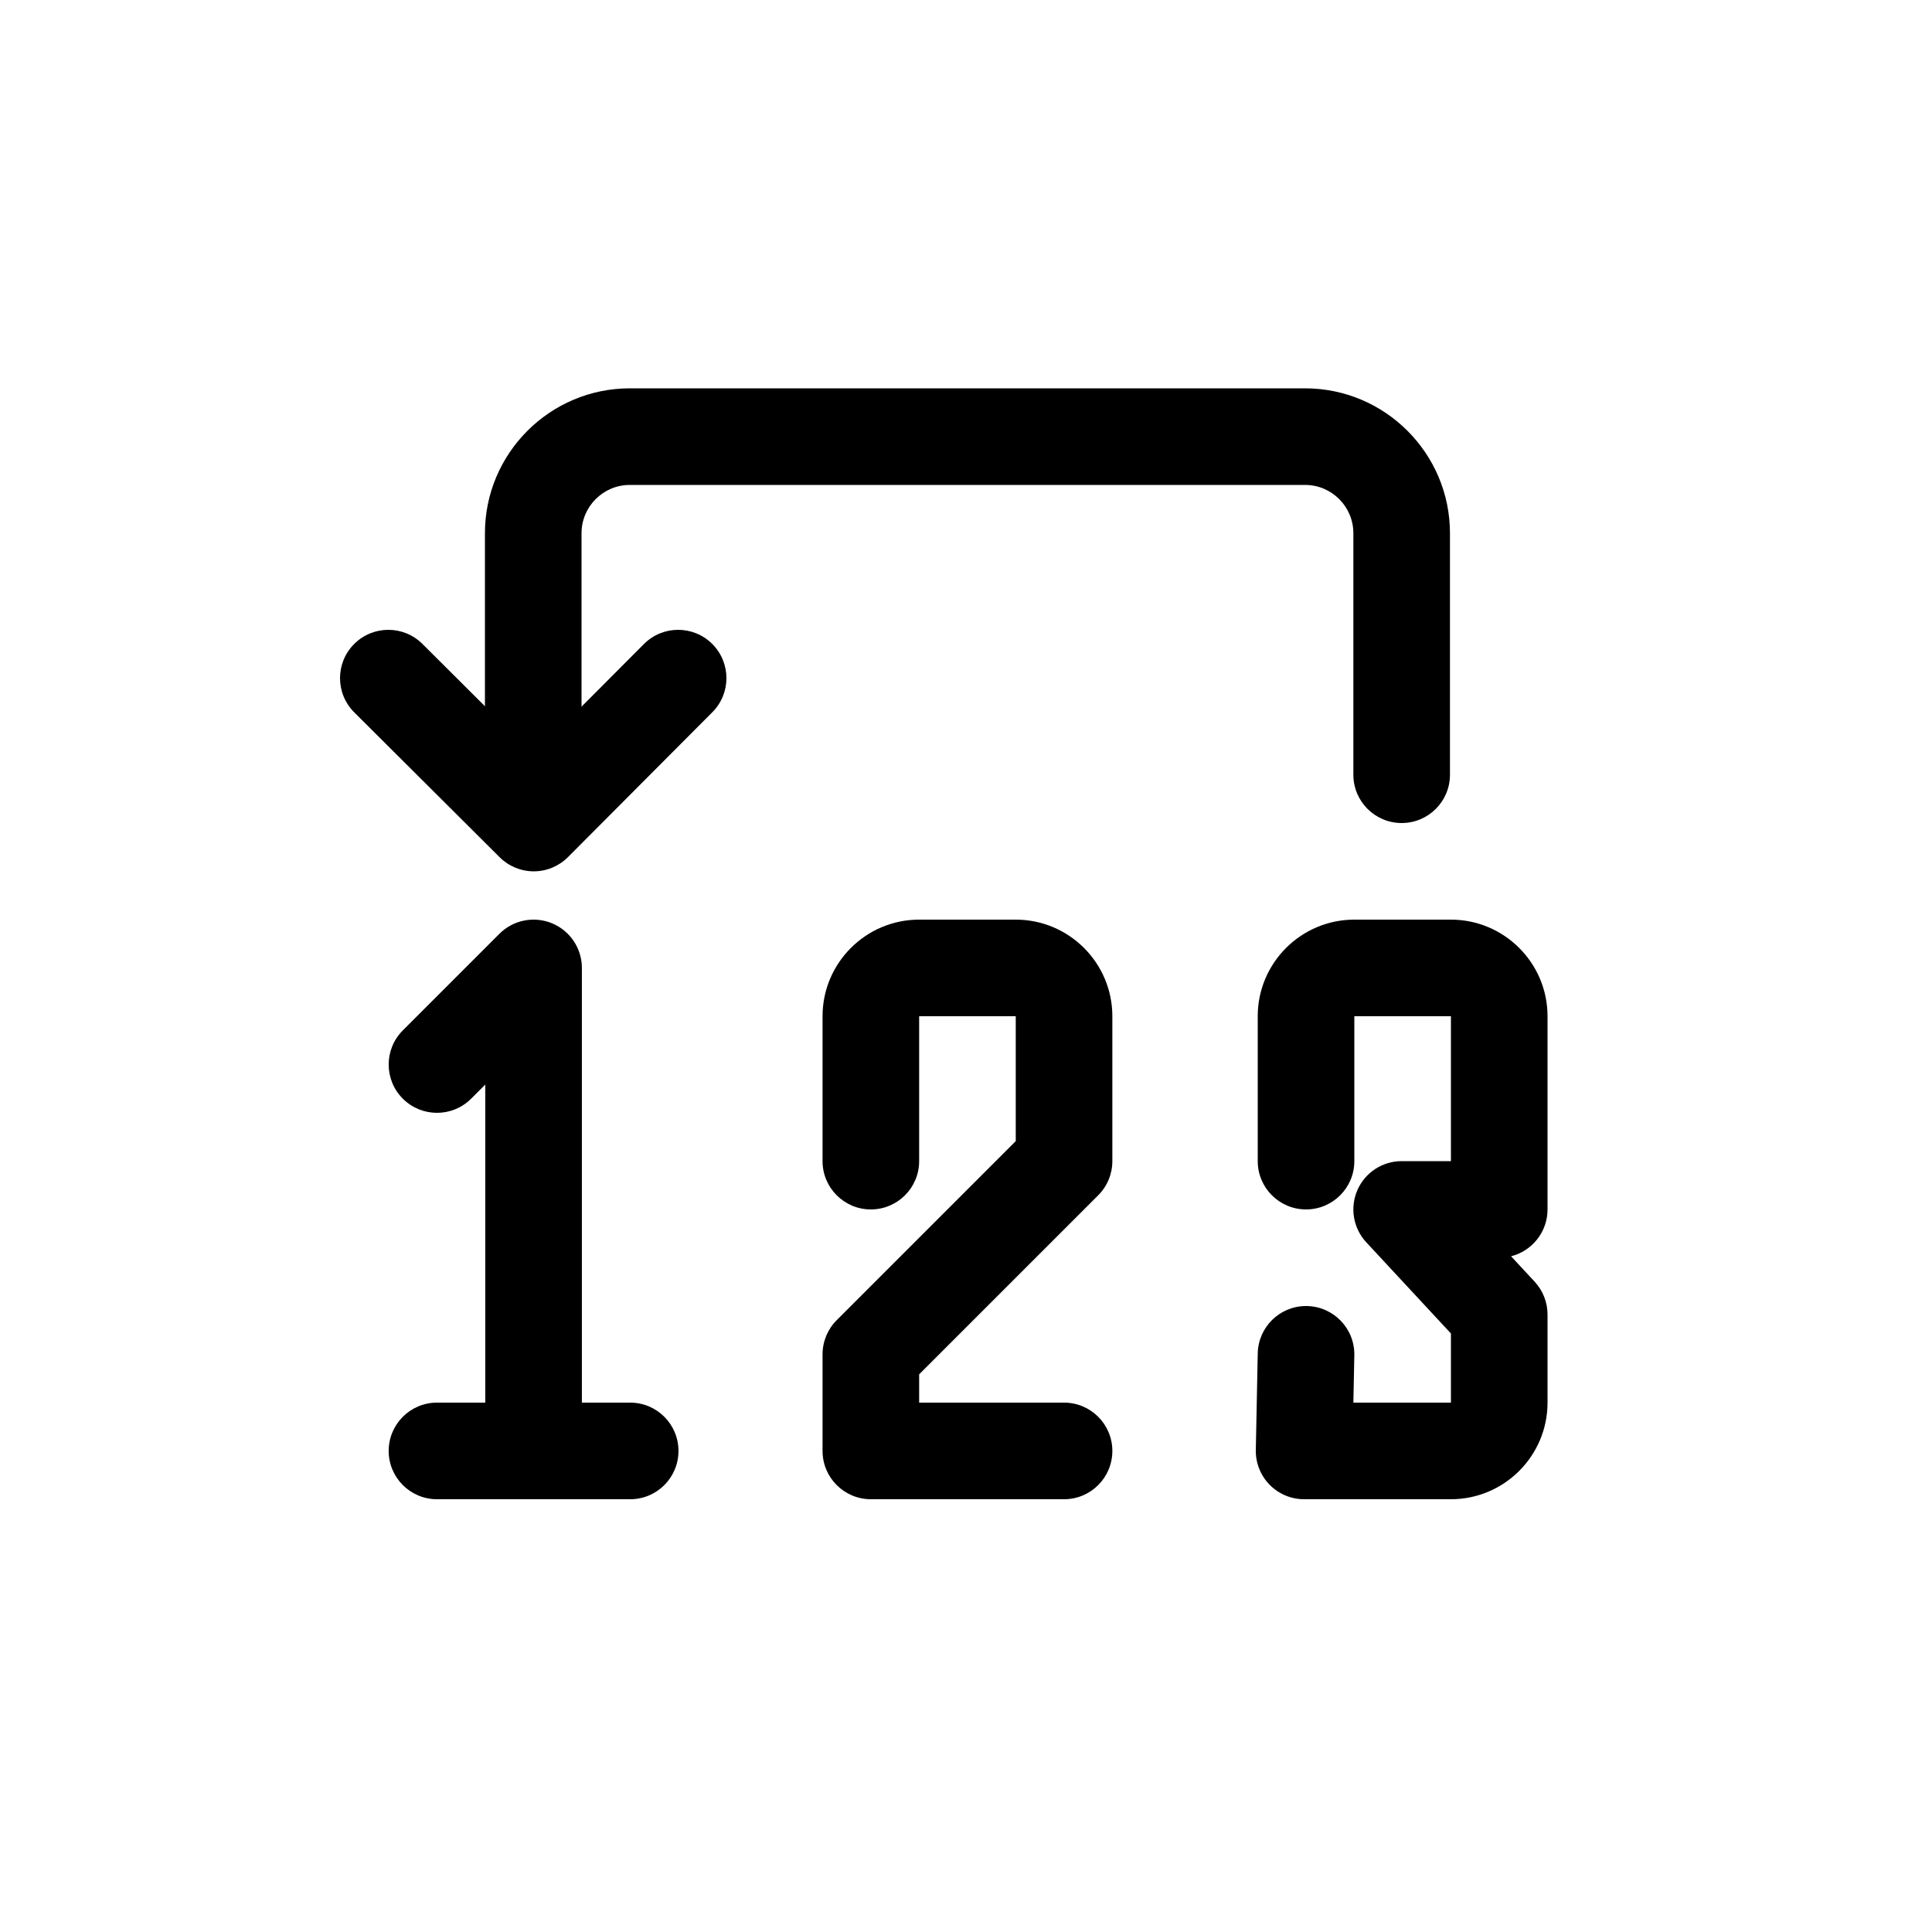
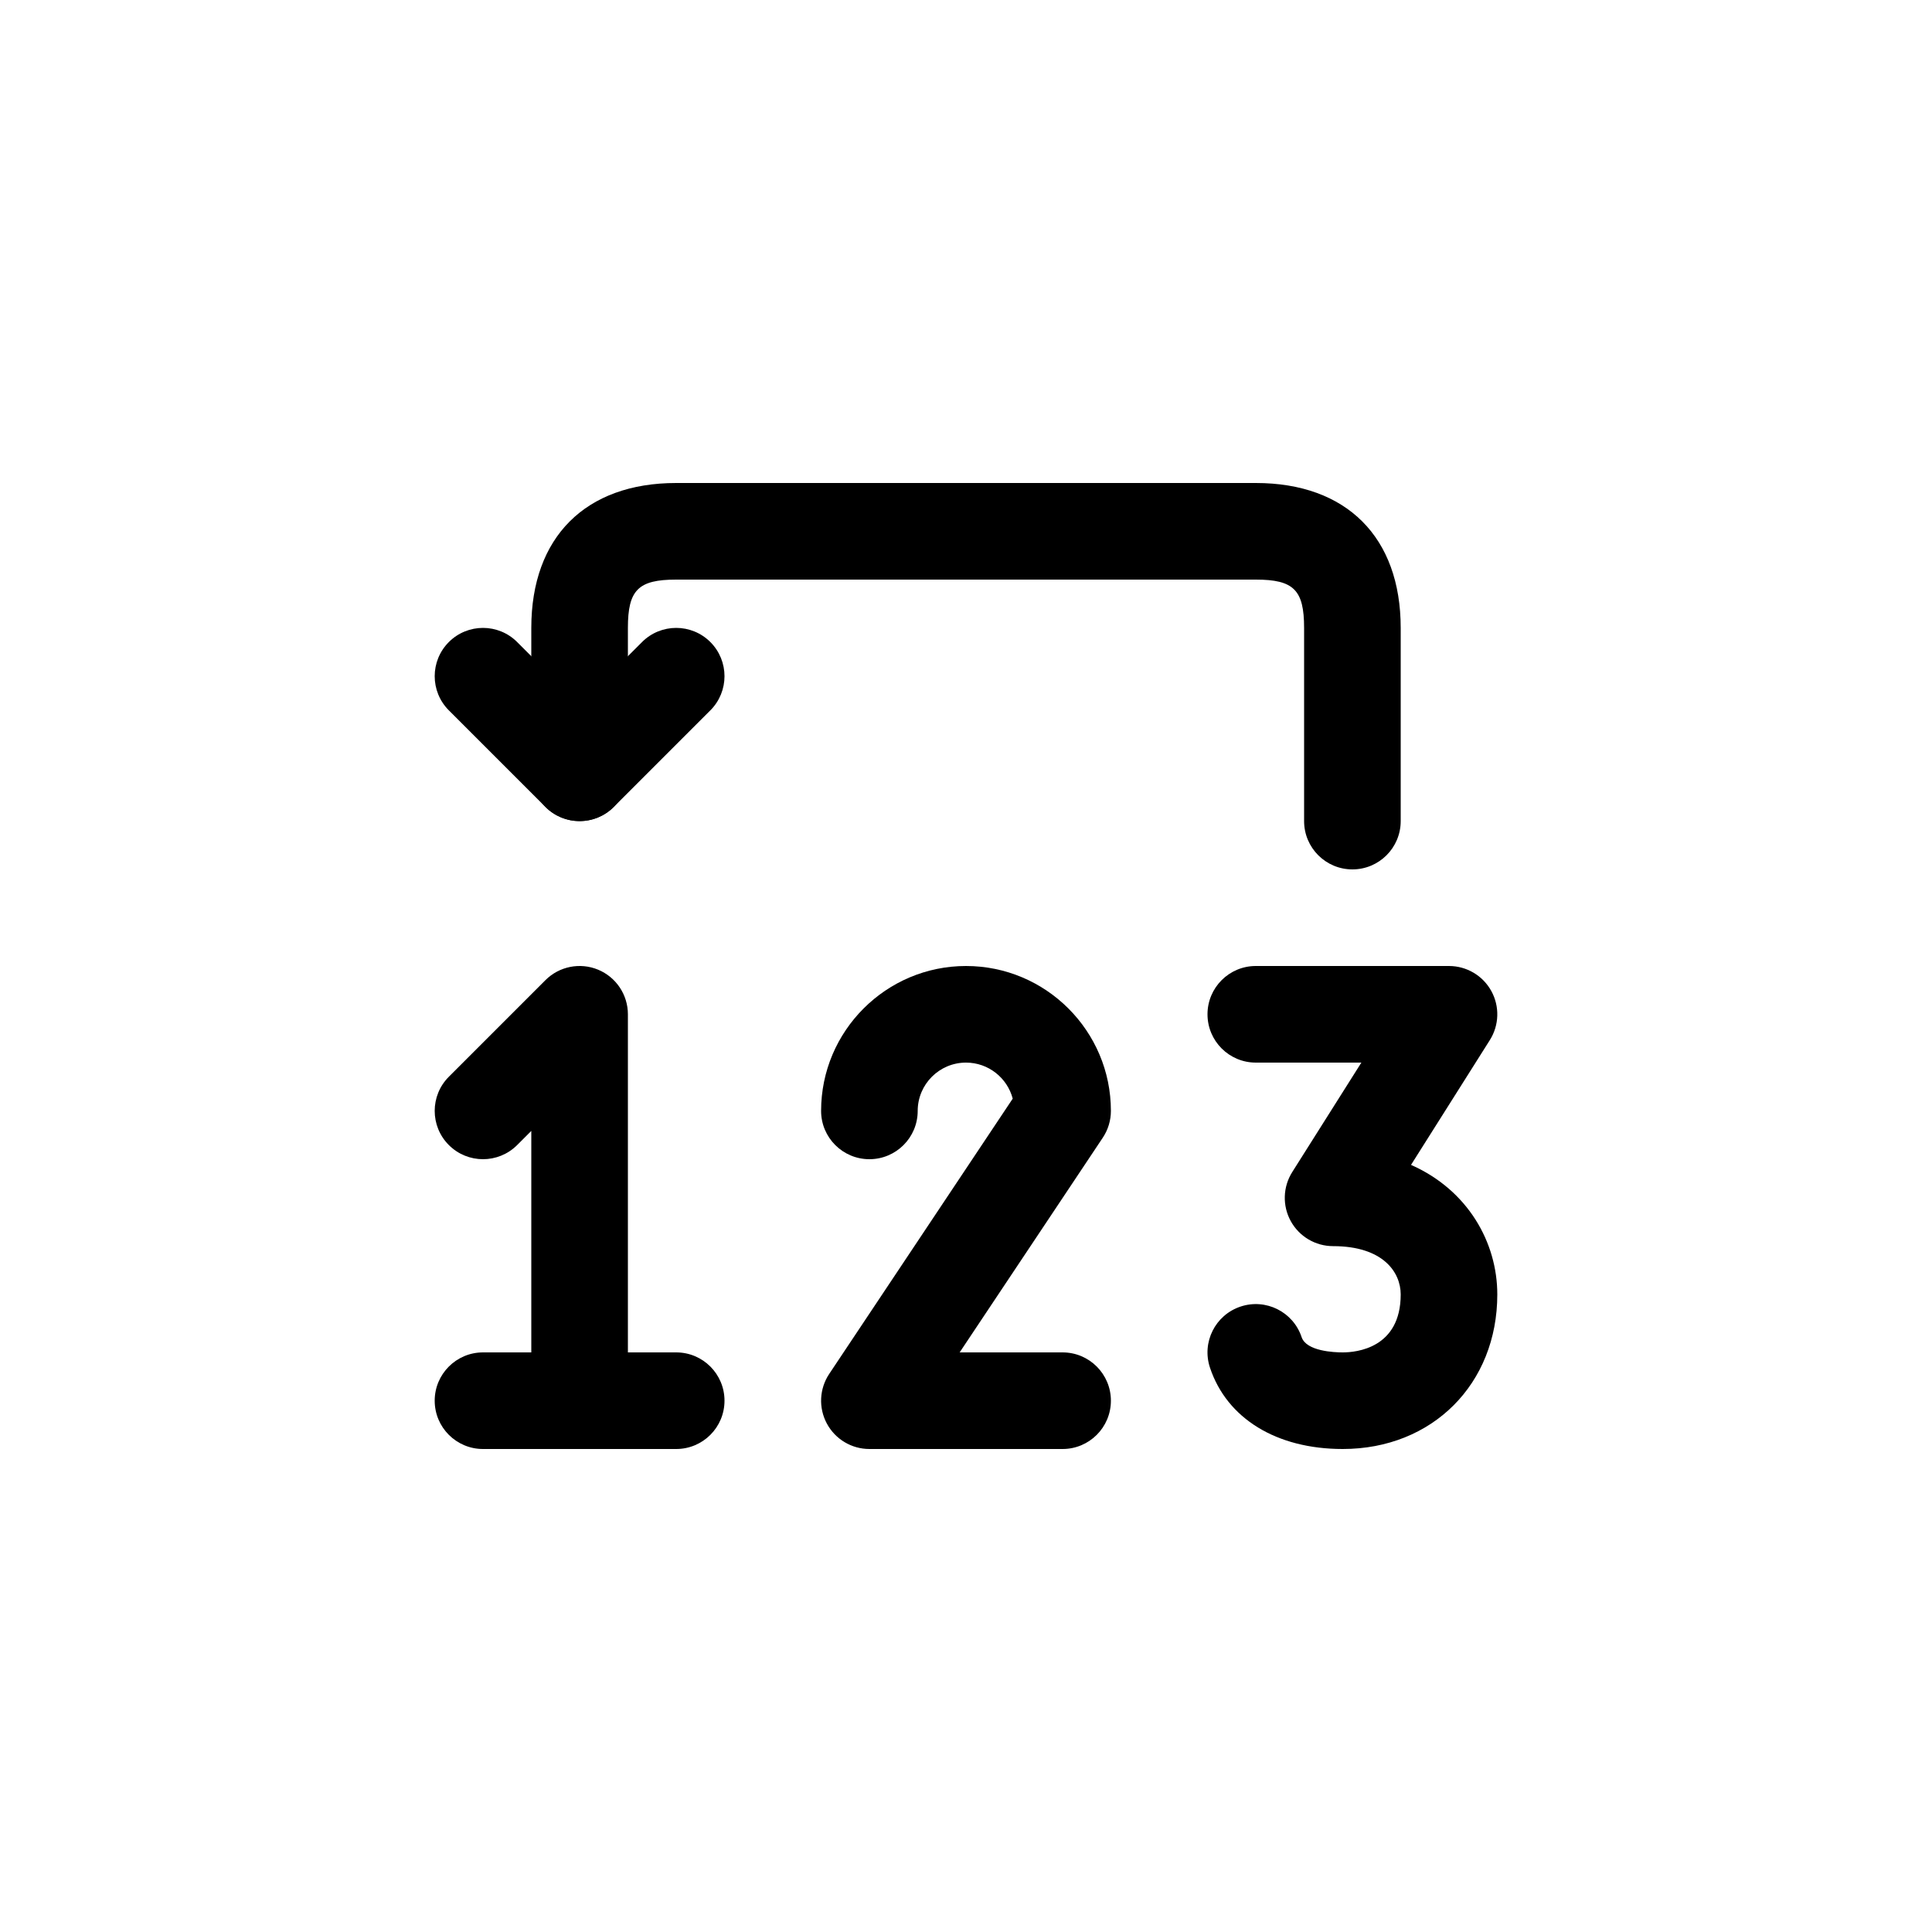
<svg xmlns="http://www.w3.org/2000/svg" viewBox="0 0 500 500">
  <g id="base">
-     <path d="M138,213.669C131.097,213.669,125.5,208.073,125.5,201.169L125.5,138C125.5,117.322,142.322,100.5,163,100.5L337.75,100.5C358.428,100.5,375.25,117.322,375.25,138L375.25,200.5C375.25,207.403,369.653,213,362.75,213C355.847,213,350.25,207.403,350.25,200.5L350.25,138C350.25,131.107,344.643,125.5,337.75,125.5L163,125.5C156.107,125.5,150.5,131.107,150.5,138L150.5,201.169C150.5,208.073,144.903,213.669,138,213.669Z" />
-     <path d="M138.135,225.5C134.827,225.5,131.655,224.189,129.312,221.854L91.677,184.354C86.787,179.482,86.772,171.567,91.646,166.677C96.517,161.786,104.433,161.772,109.323,166.646L138.103,195.322L166.646,166.677C171.517,161.786,179.433,161.772,184.323,166.645C189.213,171.518,189.228,179.433,184.354,184.323L146.989,221.823C144.649,224.171,141.473,225.494,138.157,225.5C138.15,225.5,138.143,225.5,138.135,225.5Z" />
-     <path d="M375.5,388L337.5,388C334.142,388,330.924,386.648,328.573,384.25C326.223,381.852,324.936,378.607,325.003,375.25L325.503,350.25C325.639,343.434,331.208,338,337.995,338C338.08,338,338.164,338.001,338.25,338.003C345.152,338.141,350.636,343.848,350.497,350.75L350.253,363L375.5,363L375.5,345.106L353.589,321.505C350.207,317.861,349.305,312.56,351.292,308.003C353.279,303.446,357.778,300.5,362.75,300.5L375.5,300.5L375.5,263L350.5,263L350.5,300.5C350.5,307.403,344.903,313,338,313C331.097,313,325.5,307.403,325.5,300.5L325.5,263C325.5,249.215,336.715,238,350.5,238L375.5,238C389.285,238,400.5,249.215,400.5,263L400.5,313C400.5,318.848,396.484,323.758,391.061,325.123L397.161,331.693C399.308,334.006,400.5,337.044,400.5,340.198L400.5,363C400.5,376.785,389.285,388,375.5,388Z" />
-     <path d="M275.375,388L225.375,388C218.472,388,212.875,382.403,212.875,375.5L212.875,350.5C212.875,347.185,214.192,344.005,216.536,341.661L262.875,295.322L262.875,263L237.875,263L237.875,300.5C237.875,307.403,232.278,313,225.375,313C218.472,313,212.875,307.403,212.875,300.5L212.875,263C212.875,249.215,224.09,238,237.875,238L262.875,238C276.66,238,287.875,249.215,287.875,263L287.875,300.5C287.875,303.815,286.558,306.995,284.214,309.339L237.875,355.678L237.875,363L275.375,363C282.278,363,287.875,368.597,287.875,375.5C287.875,382.403,282.278,388,275.375,388Z" />
-     <path d="M163.09,388L113.09,388C106.187,388,100.59,382.403,100.59,375.5C100.59,368.597,106.187,363,113.09,363L163.09,363C169.993,363,175.59,368.597,175.59,375.5C175.59,382.403,169.993,388,163.09,388Z" />
-     <path d="M138.09,388C131.187,388,125.59,382.403,125.59,375.5L125.59,280.678L121.929,284.339C117.048,289.22,109.132,289.22,104.251,284.339C99.369,279.457,99.369,271.543,104.251,266.661L129.251,241.661C132.826,238.085,138.204,237.017,142.873,238.952C147.544,240.886,150.59,245.444,150.59,250.5L150.59,375.5C150.59,382.403,144.993,388,138.09,388Z" />
+     <path d="M347.5,375C330.379,375,317.534,367.132,313.142,353.953C310.958,347.403,314.498,340.324,321.047,338.142C327.597,335.957,334.675,339.497,336.858,346.047C338.081,349.715,345.313,350,347.5,350C351.019,350,362.5,348.918,362.5,335C362.5,329.233,357.917,322.5,345,322.5C340.445,322.5,336.251,320.022,334.053,316.034C331.854,312.045,331.999,307.176,334.432,303.325L352.321,275L325,275C318.097,275,312.5,269.403,312.5,262.5C312.5,255.597,318.097,250,325,250L375,250C379.555,250,383.749,252.478,385.947,256.466C388.146,260.455,388.001,265.324,385.568,269.175L365.172,301.47C379.894,307.98,387.5,321.55,387.5,335C387.5,358.178,370.678,375,347.5,375Z" />
+     <path d="M275,375L225,375C220.39,375,216.154,372.463,213.979,368.398C211.804,364.334,212.042,359.402,214.6,355.566L262.092,284.327C260.685,278.966,255.797,275,250,275C243.107,275,237.5,280.607,237.5,287.5C237.5,294.403,231.903,300,225,300C218.097,300,212.5,294.403,212.5,287.5C212.5,266.822,229.322,250,250,250C270.678,250,287.5,266.822,287.5,287.5C287.5,289.968,286.77,292.381,285.4,294.434L248.356,350L275,350C281.903,350,287.5,355.597,287.5,362.5C287.5,369.403,281.903,375,275,375Z" />
+     <path d="M175,375L125,375C118.097,375,112.5,369.403,112.5,362.5C112.5,355.597,118.097,350,125,350L175,350C181.903,350,187.5,355.597,187.5,362.5C187.5,369.403,181.903,375,175,375Z" />
+     <path d="M150,375C143.097,375,137.5,369.403,137.5,362.5L137.5,292.678L133.839,296.339C128.957,301.22,121.043,301.22,116.161,296.339C111.28,291.457,111.28,283.543,116.161,278.661L141.161,253.661C144.736,250.085,150.112,249.016,154.784,250.951C159.455,252.887,162.5,257.444,162.5,262.5L162.5,362.5C162.5,369.403,156.903,375,150,375Z" />
+     <path d="M150,212.5C146.801,212.5,143.602,211.28,141.161,208.839L116.161,183.839C111.28,178.957,111.28,171.043,116.161,166.161C121.043,161.279,128.957,161.279,133.839,166.161L150,182.322L166.161,166.161C171.043,161.279,178.957,161.279,183.839,166.161C188.72,171.043,188.72,178.957,183.839,183.839L158.839,208.839C156.398,211.28,153.199,212.5,150,212.5Z" />
+     <path d="M350,225C343.097,225,337.5,219.404,337.5,212.5L337.5,162.5C337.5,152.687,334.813,150,325,150L175,150C165.187,150,162.5,152.687,162.5,162.5L162.5,200C162.5,206.904,156.904,212.5,150,212.5C143.096,212.5,137.5,206.904,137.5,200L137.5,162.5C137.5,139.019,151.519,125,175,125L325,125C348.481,125,362.5,139.019,362.5,162.5L362.5,212.5C362.5,219.404,356.903,225,350,225Z" />
  </g>
</svg>
